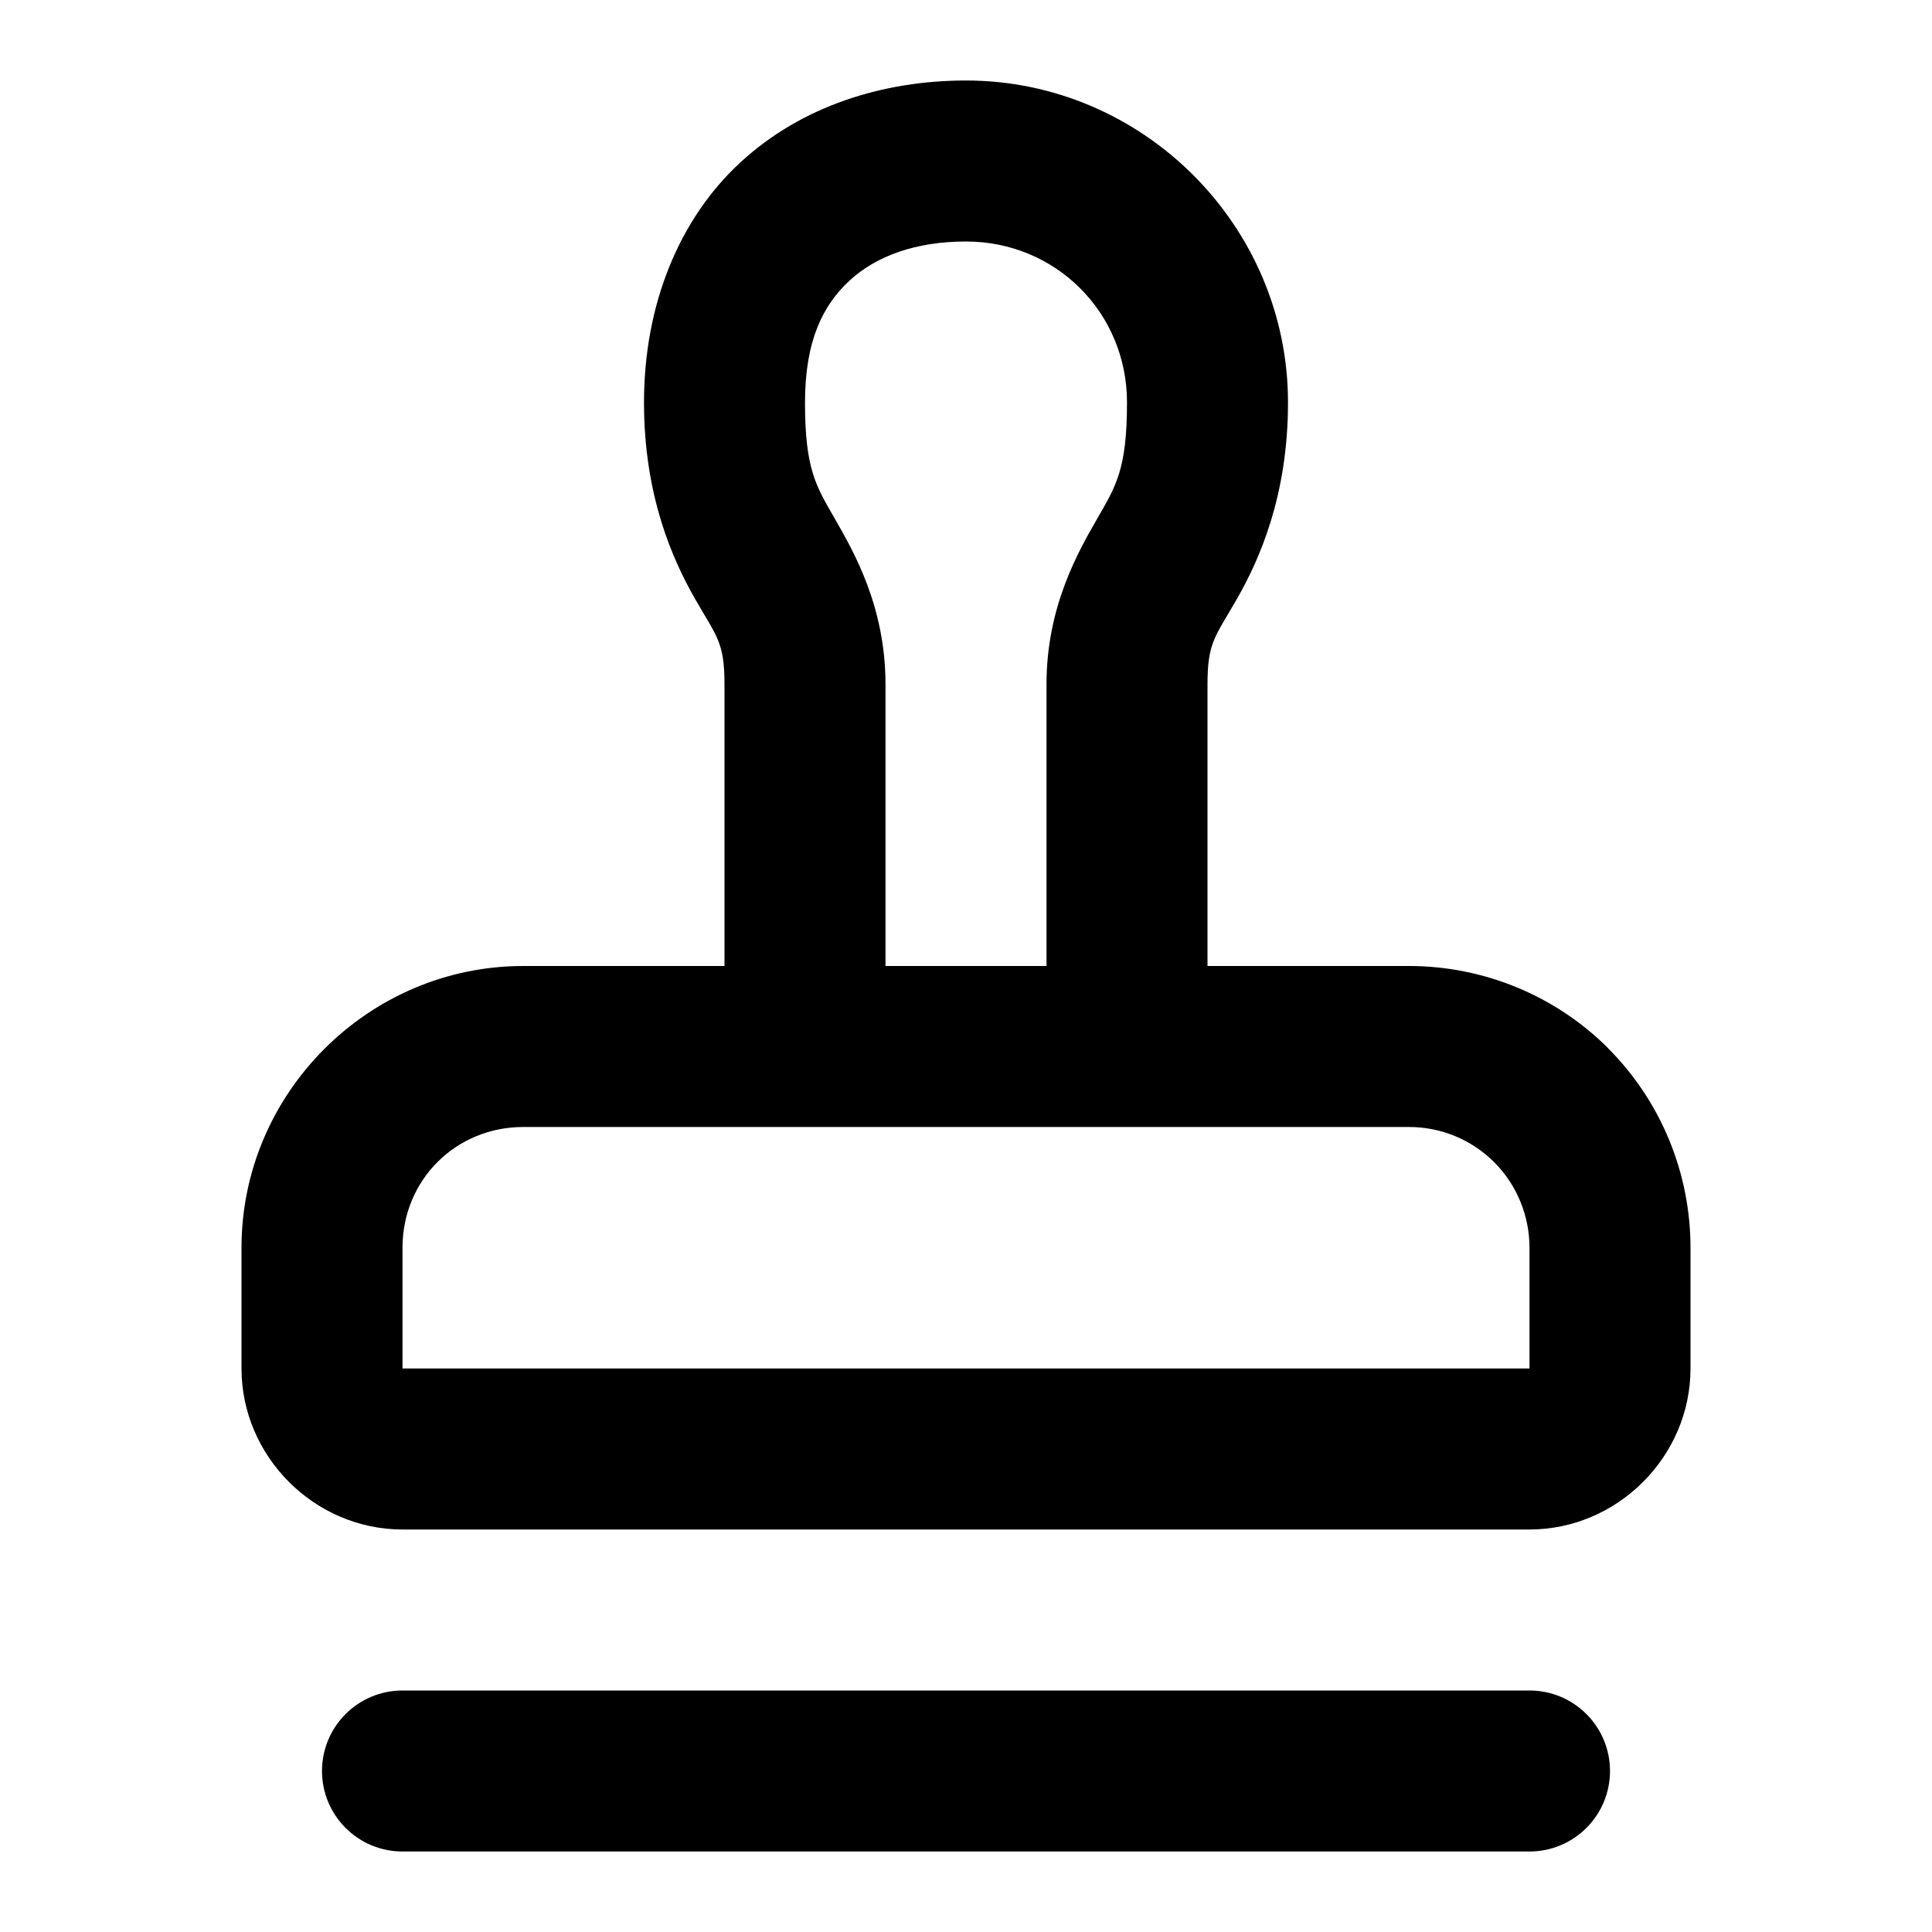
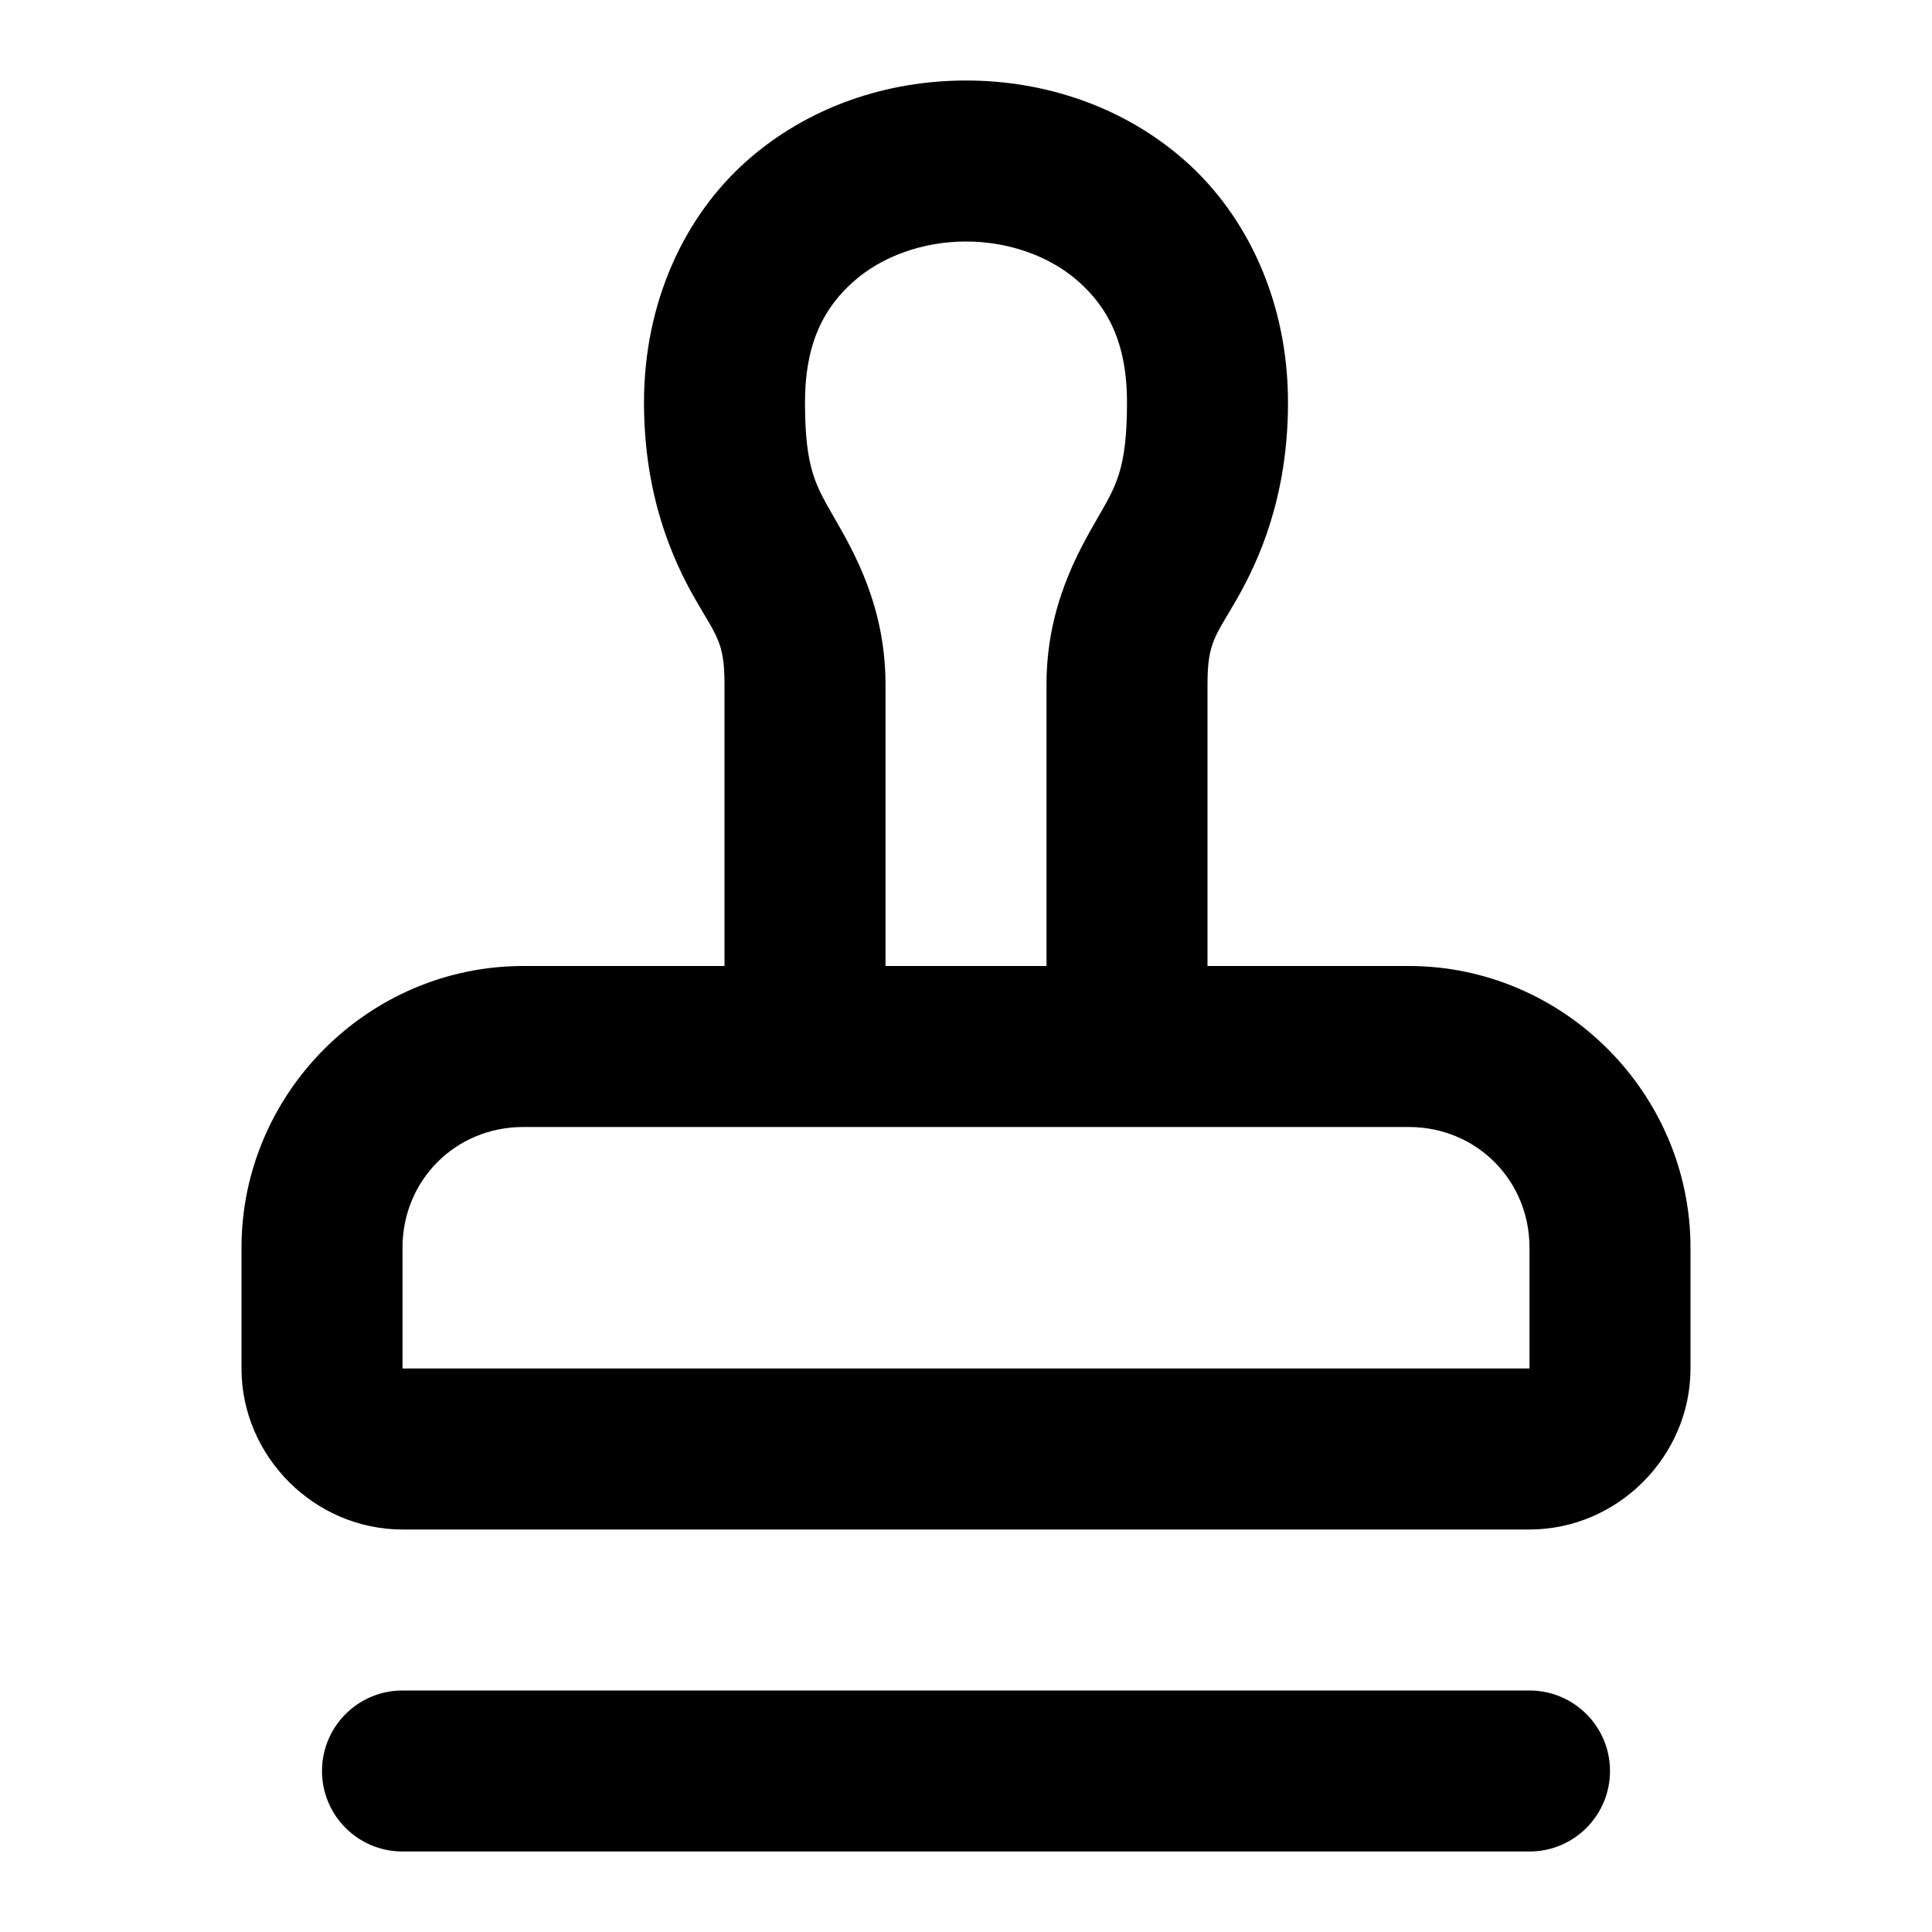
<svg xmlns="http://www.w3.org/2000/svg" width="24" height="24" viewBox="0 0 24 24" fill="currentColor" tags="mark,print,clone,loyalty,library" categories="design,cursors,tools">
-   <path d="M 12 1 C 10.969 1 9.957 1.317 9.199 2.016 C 8.441 2.714 8 3.777 8 5 C 8 6.167 8.361 6.96 8.631 7.434 C 8.901 7.907 9 7.972 9 8.5 L 9 12 L 6.5 12 C 4.579 12 3 13.579 3 15.5 L 3 17 C 3 18.093 3.907 19 5 19 L 19 19 C 20.093 19 21 18.093 21 17 L 21 15.5 C 21 14.577 20.637 13.684 19.977 13.023 A 1 1 0 0 0 19.977 13.021 C 19.32 12.366 18.428 11.999 17.5 12 L 15 12 L 15 8.5 C 15 7.972 15.099 7.907 15.369 7.434 C 15.639 6.96 16 6.167 16 5 C 16 2.803 14.197 1 12 1 z M 12 3 C 13.116 3 14 3.884 14 5 C 14 5.833 13.861 6.04 13.631 6.441 C 13.401 6.843 13 7.528 13 8.5 L 13 12 L 11 12 L 11 8.5 C 11 7.528 10.599 6.843 10.369 6.441 C 10.139 6.04 10 5.833 10 5 C 10 4.223 10.228 3.786 10.555 3.484 C 10.882 3.183 11.371 3 12 3 z M 6.5 14 L 10 14 L 14 14 L 17.5 14 A 1 1 0 0 0 17.502 14 C 17.9 13.999 18.281 14.157 18.562 14.438 C 18.842 14.717 19 15.103 19 15.5 L 19 17 L 5 17 L 5 15.5 C 5 14.66 5.66 14 6.5 14 z M 5 21 A 1 1 0 0 0 4 22 A 1 1 0 0 0 5 23 L 19 23 A 1 1 0 0 0 20 22 A 1 1 0 0 0 19 21 L 5 21 z " />
+   <path d="M 12 1 C 11.028 1 10.042 1.319 9.273 2.002 C 8.505 2.685 8 3.75 8 5 C 8 6.167 8.361 6.96 8.631 7.434 C 8.901 7.907 9 7.972 9 8.5 L 9 12 L 6.5 12 C 4.579 12 3 13.579 3 15.5 L 3 17 C 3 18.093 3.907 19 5 19 L 19 19 C 20.093 19 21 18.093 21 17 L 21 15.5 C 21 13.579 19.421 12 17.5 12 L 15 12 L 15 8.5 C 15 7.972 15.099 7.907 15.369 7.434 C 15.639 6.96 16 6.167 16 5 C 16 3.75 15.495 2.685 14.727 2.002 C 13.958 1.319 12.972 1 12 1 z M 12 3 C 12.528 3 13.042 3.181 13.398 3.498 C 13.755 3.815 14 4.25 14 5 C 14 5.833 13.861 6.04 13.631 6.441 C 13.401 6.843 13 7.528 13 8.5 L 13 12 L 11 12 L 11 8.5 C 11 7.528 10.599 6.843 10.369 6.441 C 10.139 6.04 10 5.833 10 5 C 10 4.25 10.245 3.815 10.602 3.498 C 10.958 3.181 11.472 3 12 3 z M 6.5 14 L 17.5 14 C 18.34 14 19 14.66 19 15.5 L 19 17 L 5 17 L 5 15.5 C 5 14.66 5.66 14 6.5 14 z M 5 21 A 1 1 0 0 0 4 22 A 1 1 0 0 0 5 23 L 19 23 A 1 1 0 0 0 20 22 A 1 1 0 0 0 19 21 L 5 21 z " />
</svg>
